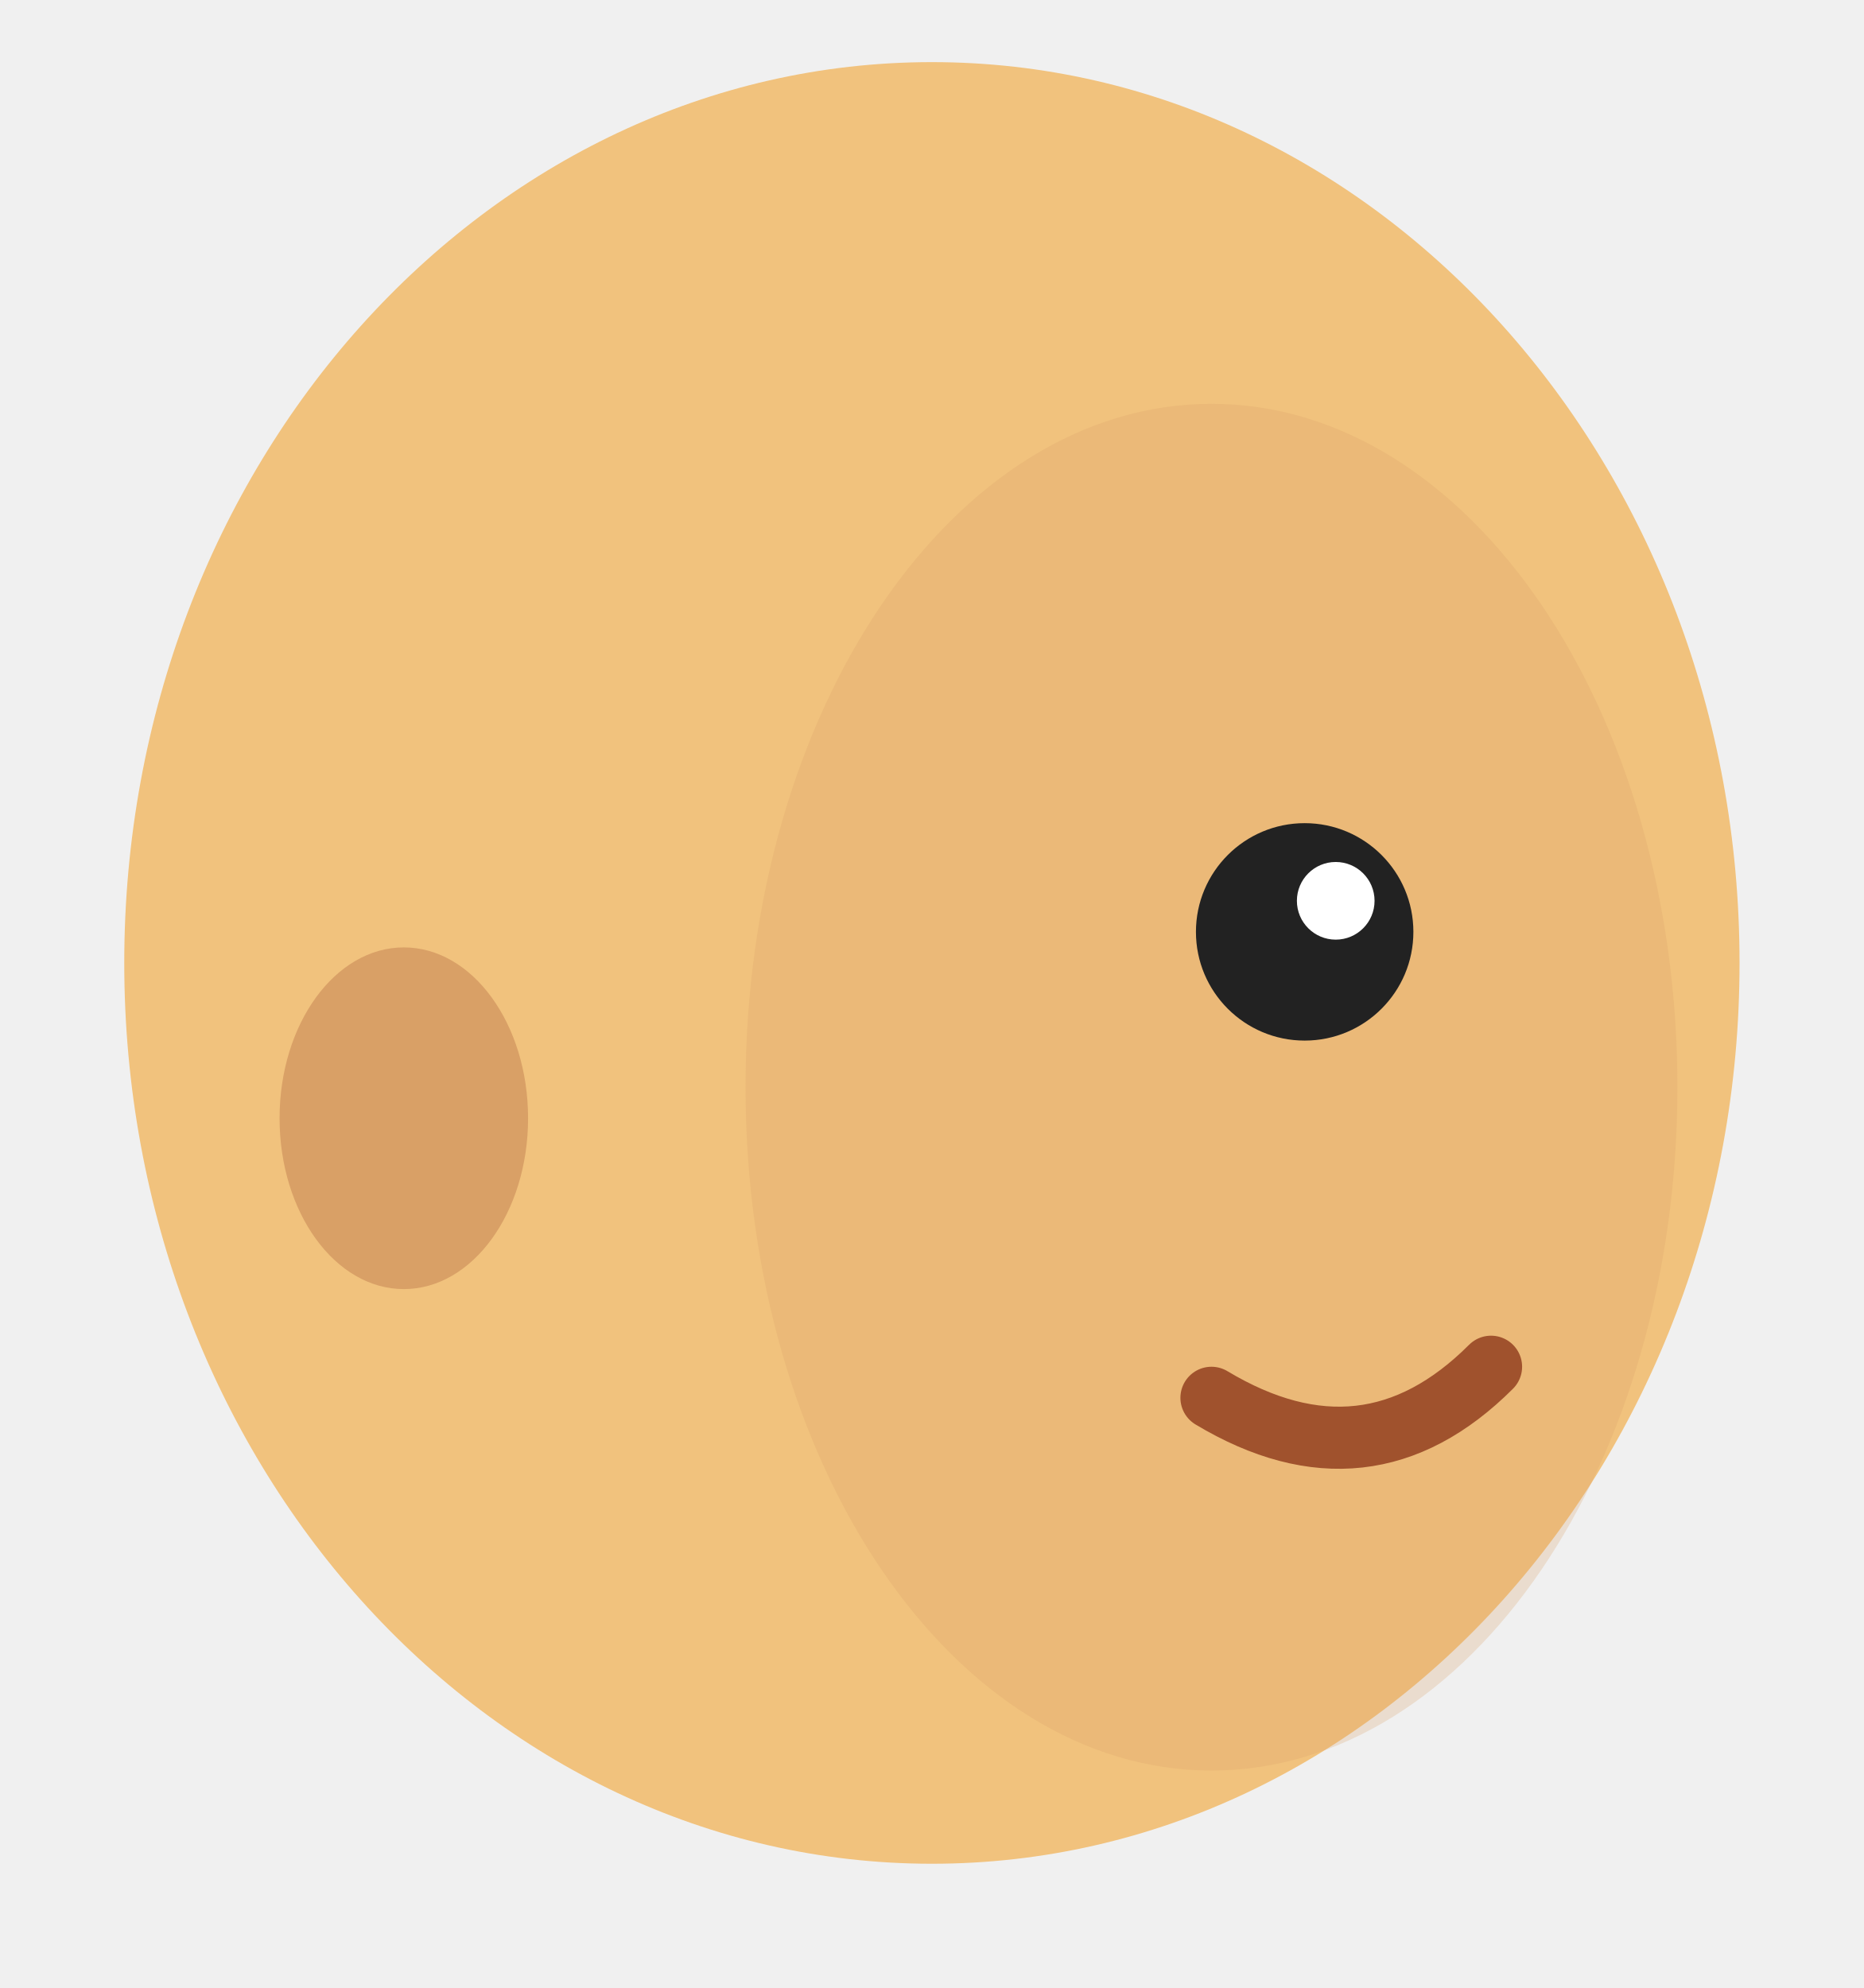
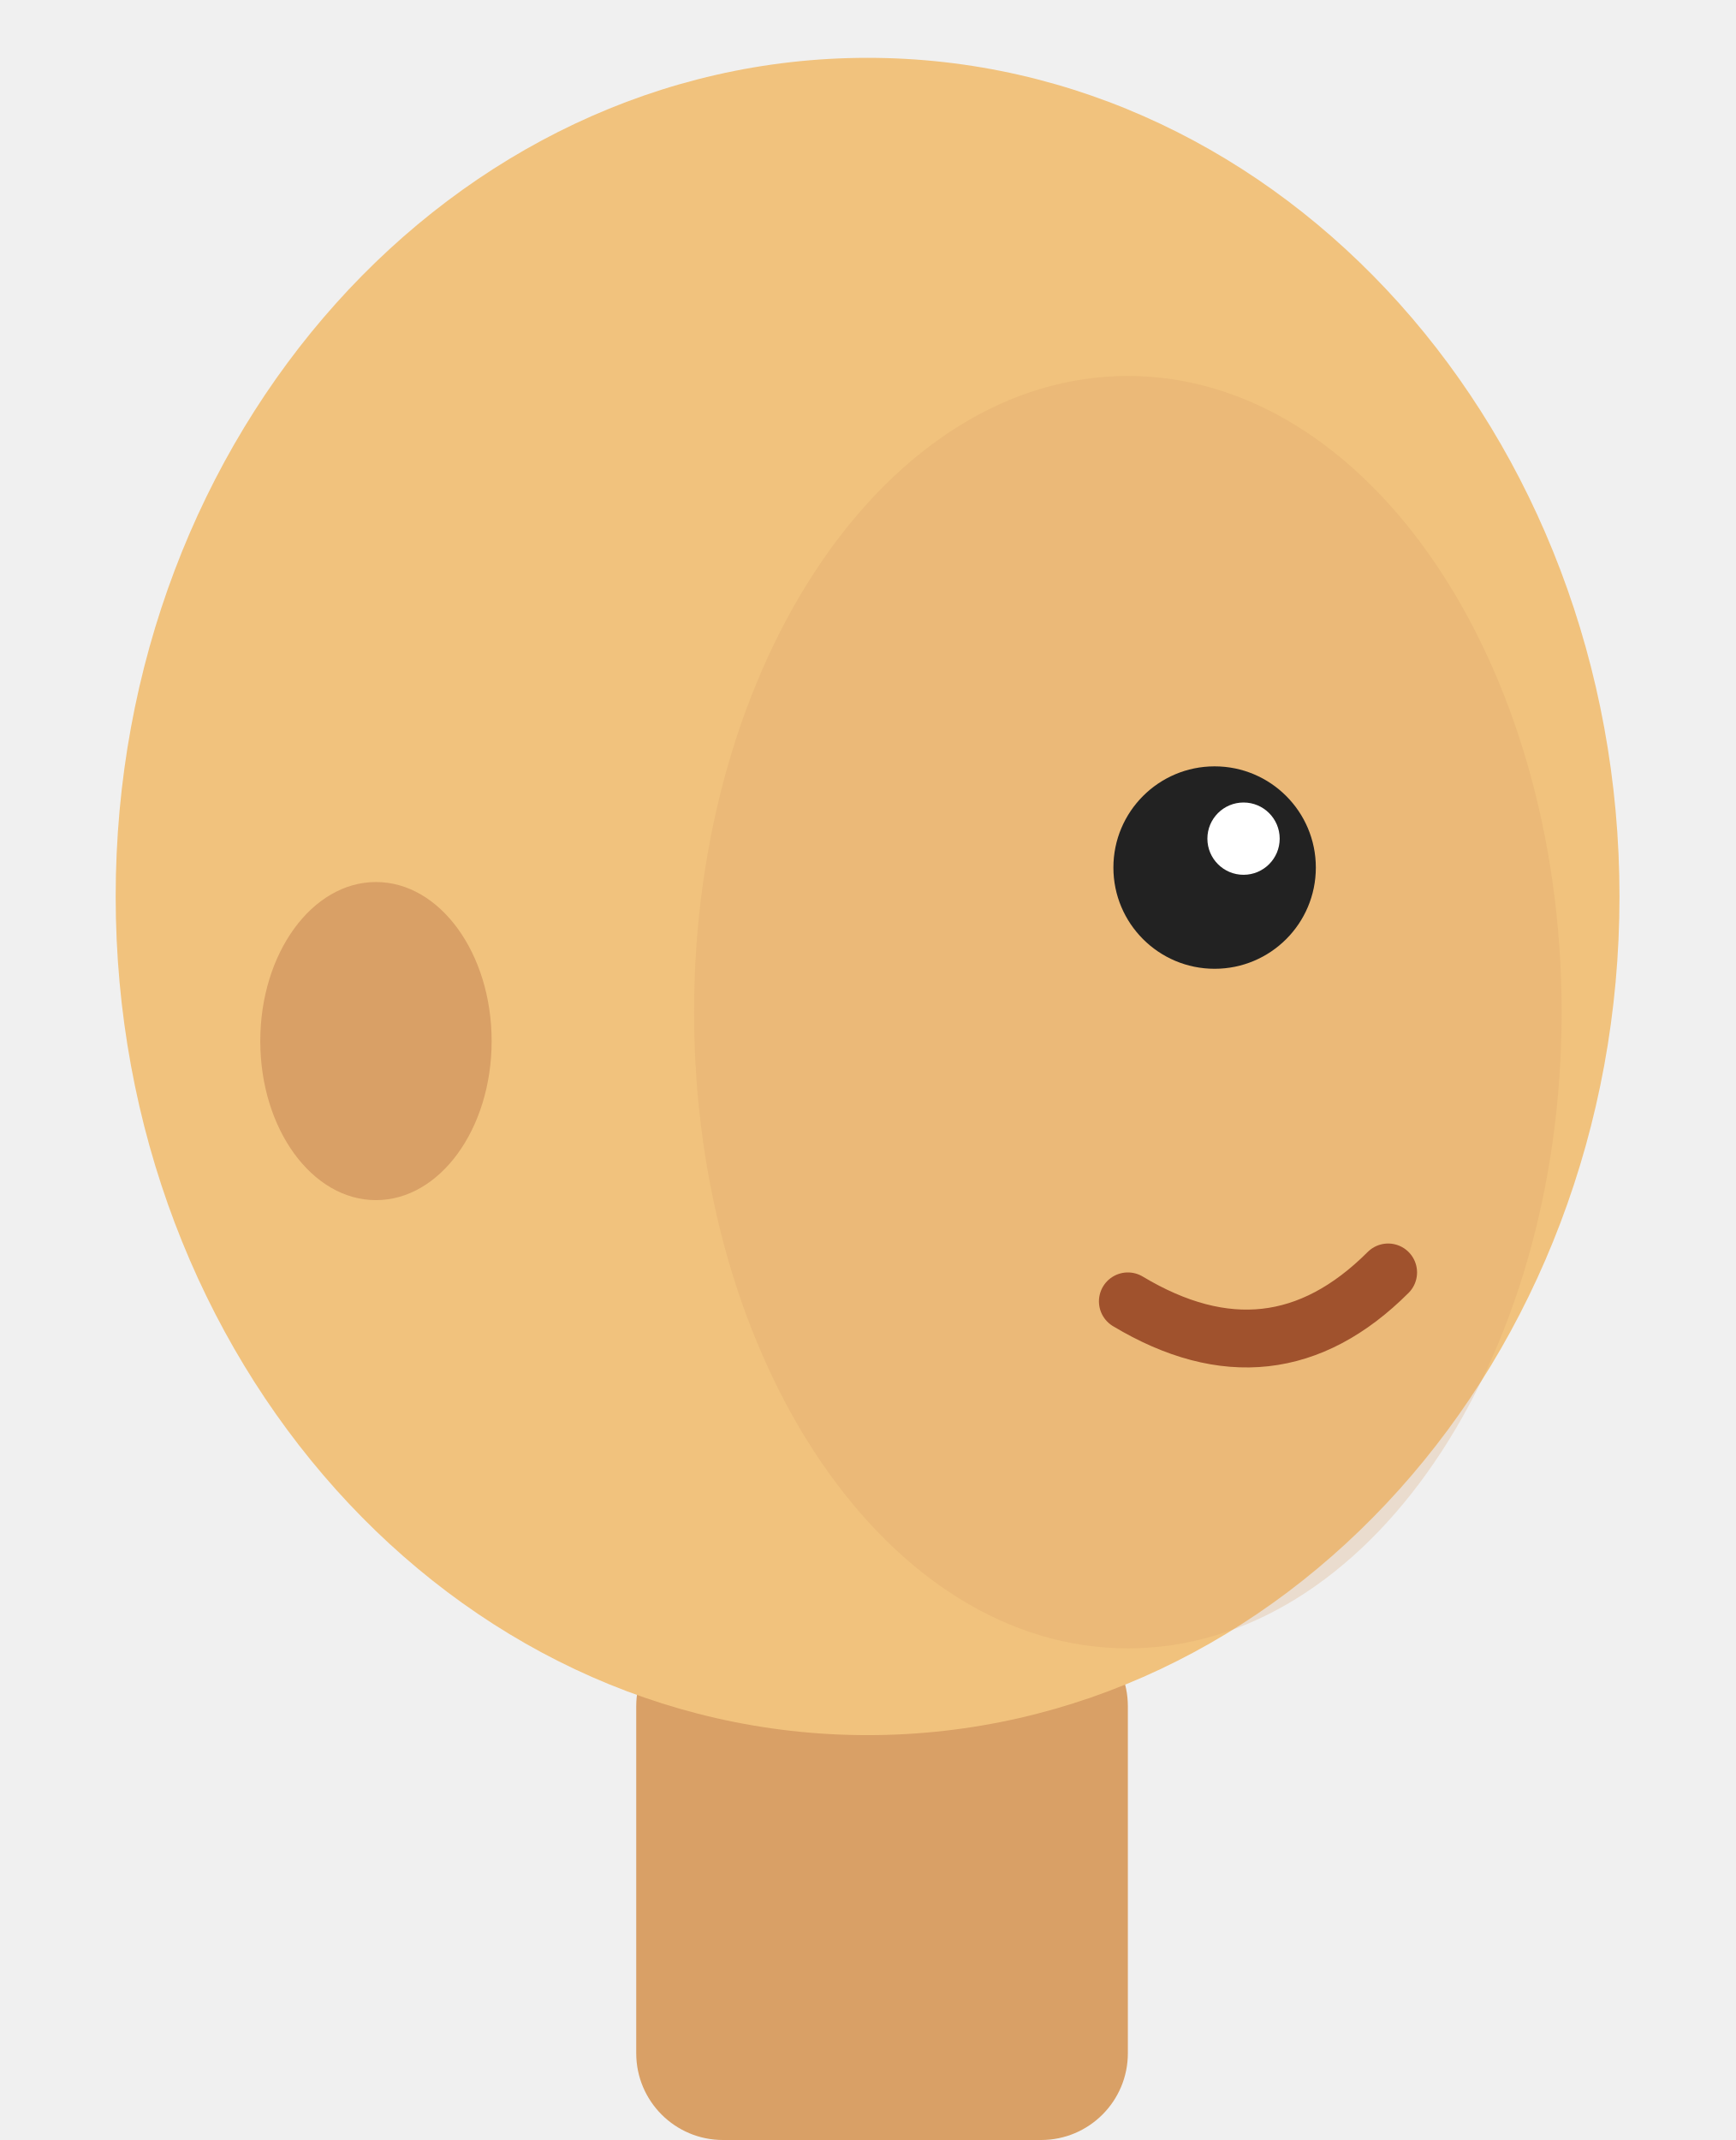
- <svg xmlns="http://www.w3.org/2000/svg" width="120" height="128" viewBox="0 0 120 128">
+ <svg xmlns="http://www.w3.org/2000/svg" width="120" height="148" viewBox="0 0 120 148">
+   <rect x="44" y="112" width="34" height="36" rx="6" fill="#d9a066" />
  <ellipse cx="60" cy="62" rx="52" ry="58" fill="#f1c27d" />
  <ellipse cx="78" cy="70" rx="30" ry="44" fill="#d9a066" opacity="0.25" />
  <circle cx="84" cy="60" r="7" fill="#222" />
  <circle cx="86" cy="58" r="2.5" fill="#fff" />
  <path d="M96 88 Q88 96 78 90" stroke="#a0522d" stroke-width="4" fill="none" stroke-linecap="round" />
  <ellipse cx="26" cy="72" rx="8" ry="11" fill="#d9a066" />
</svg>
